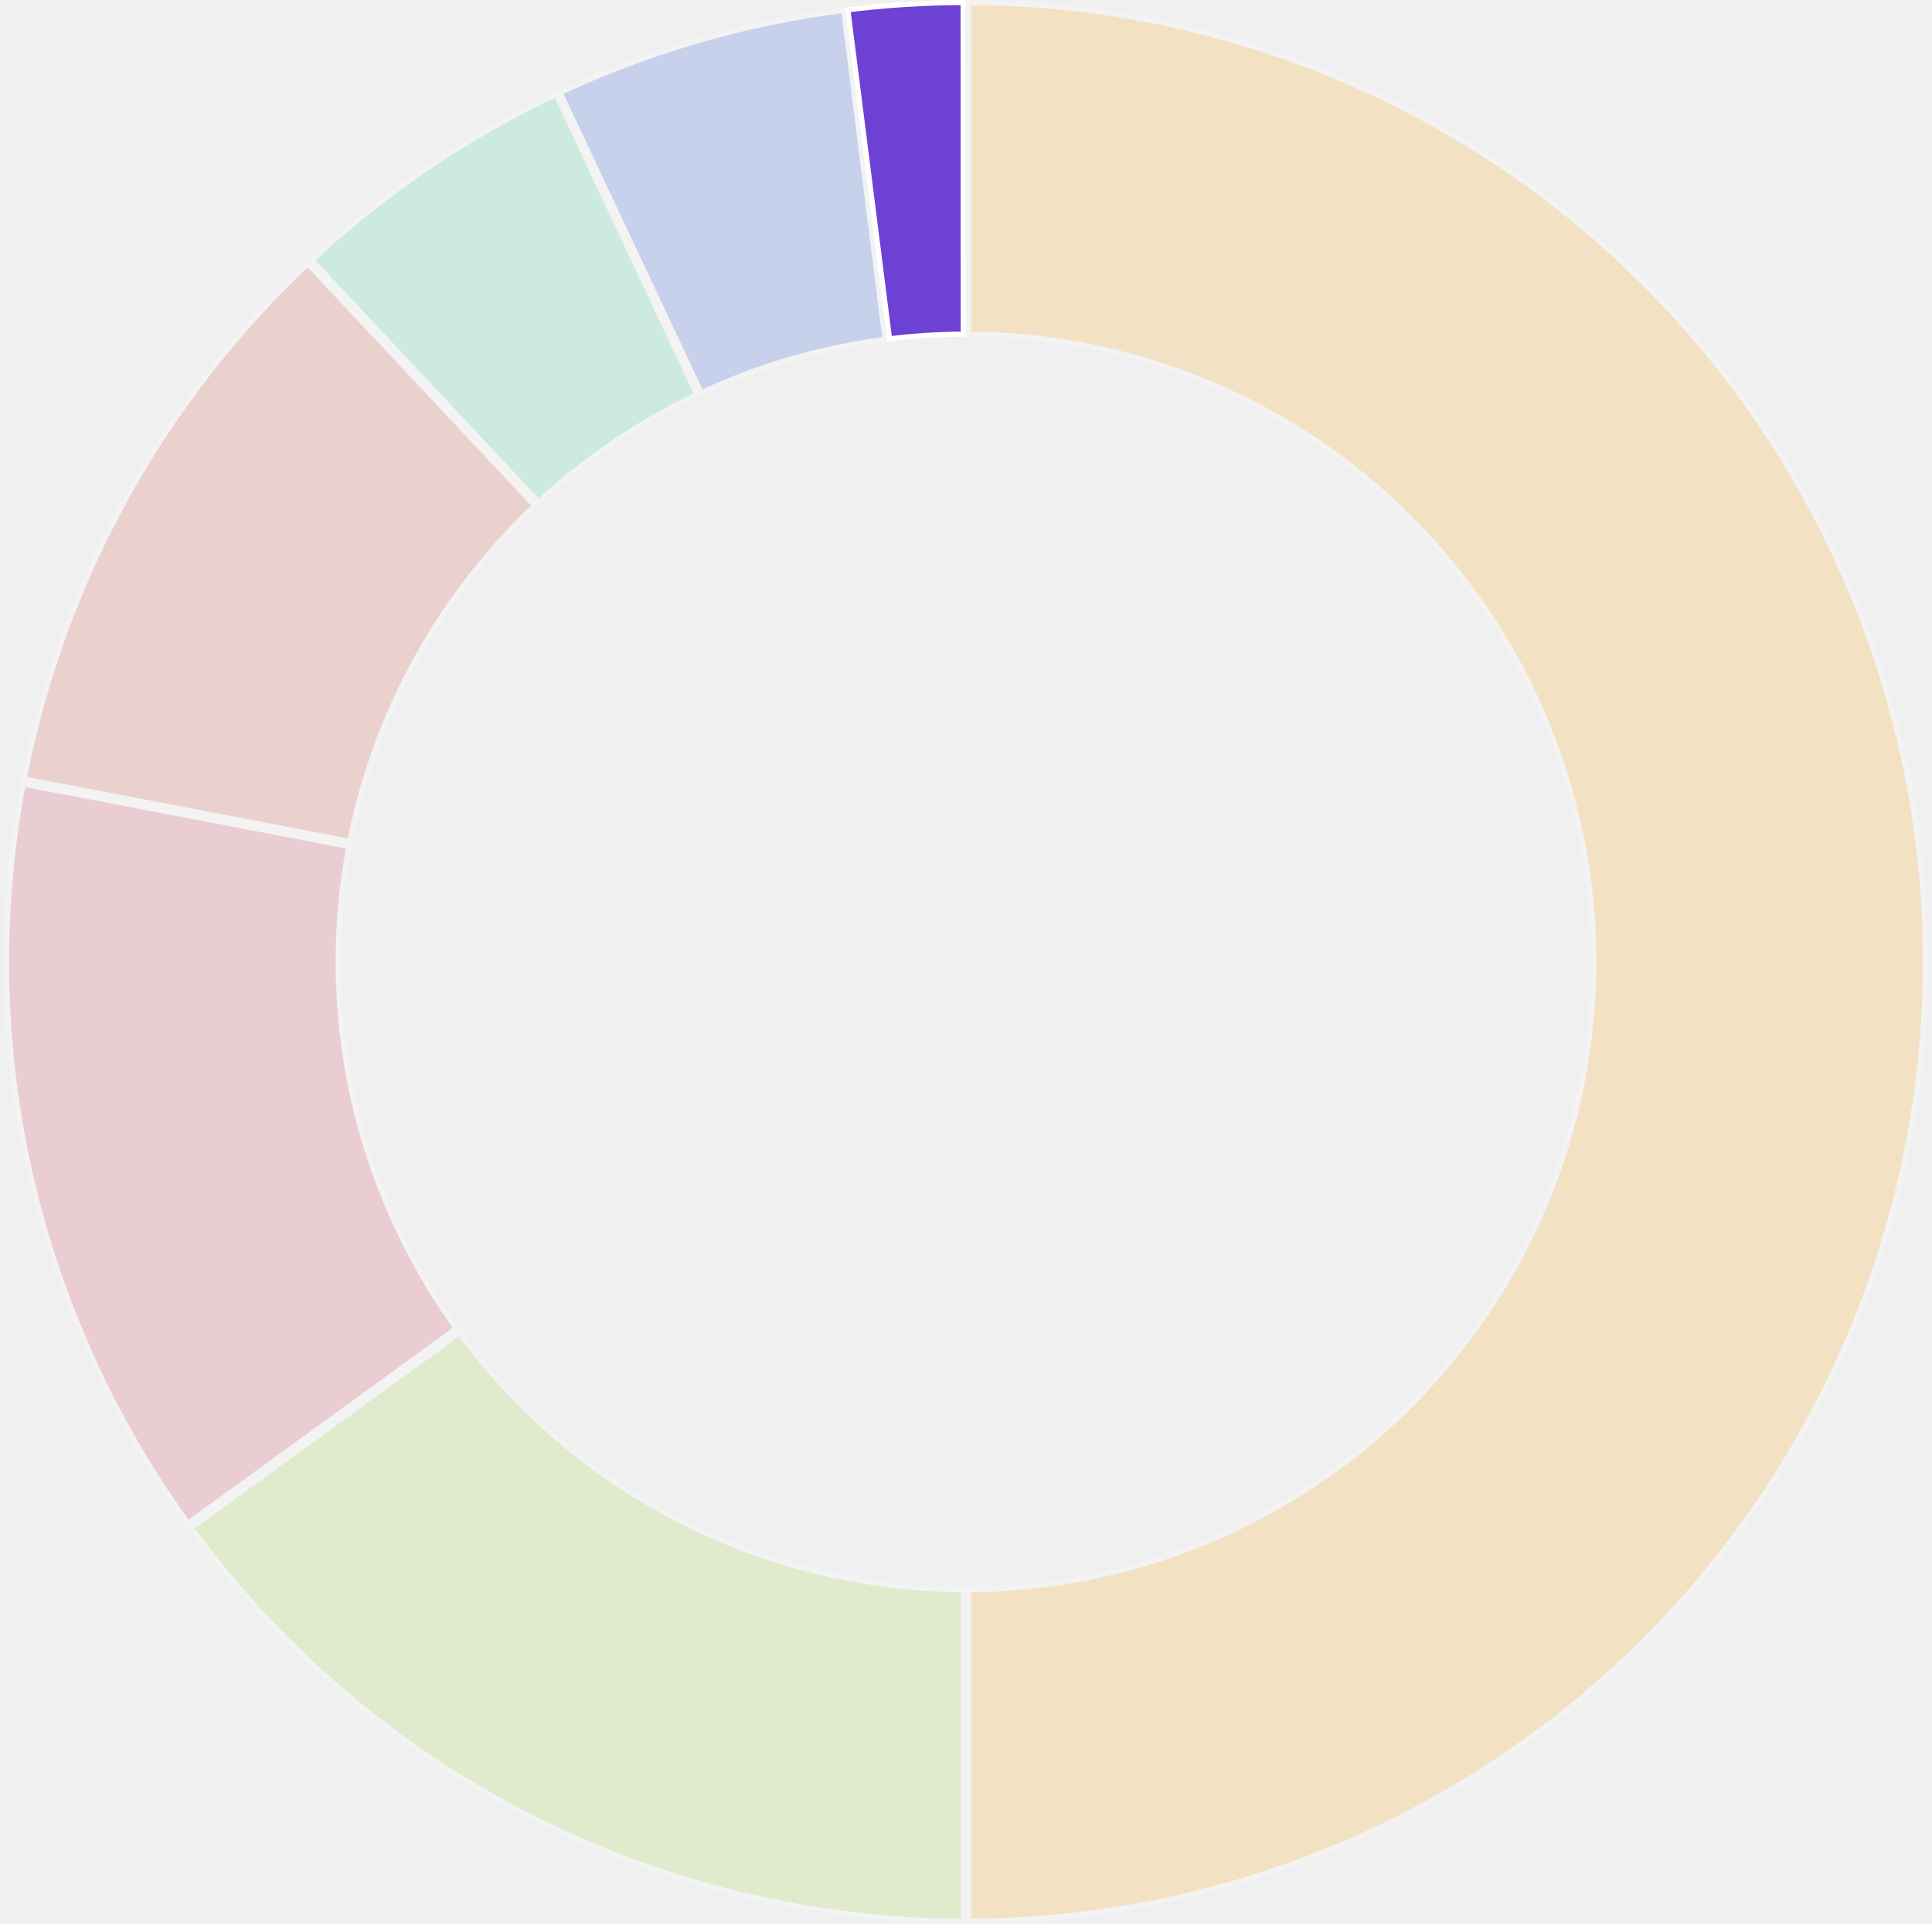
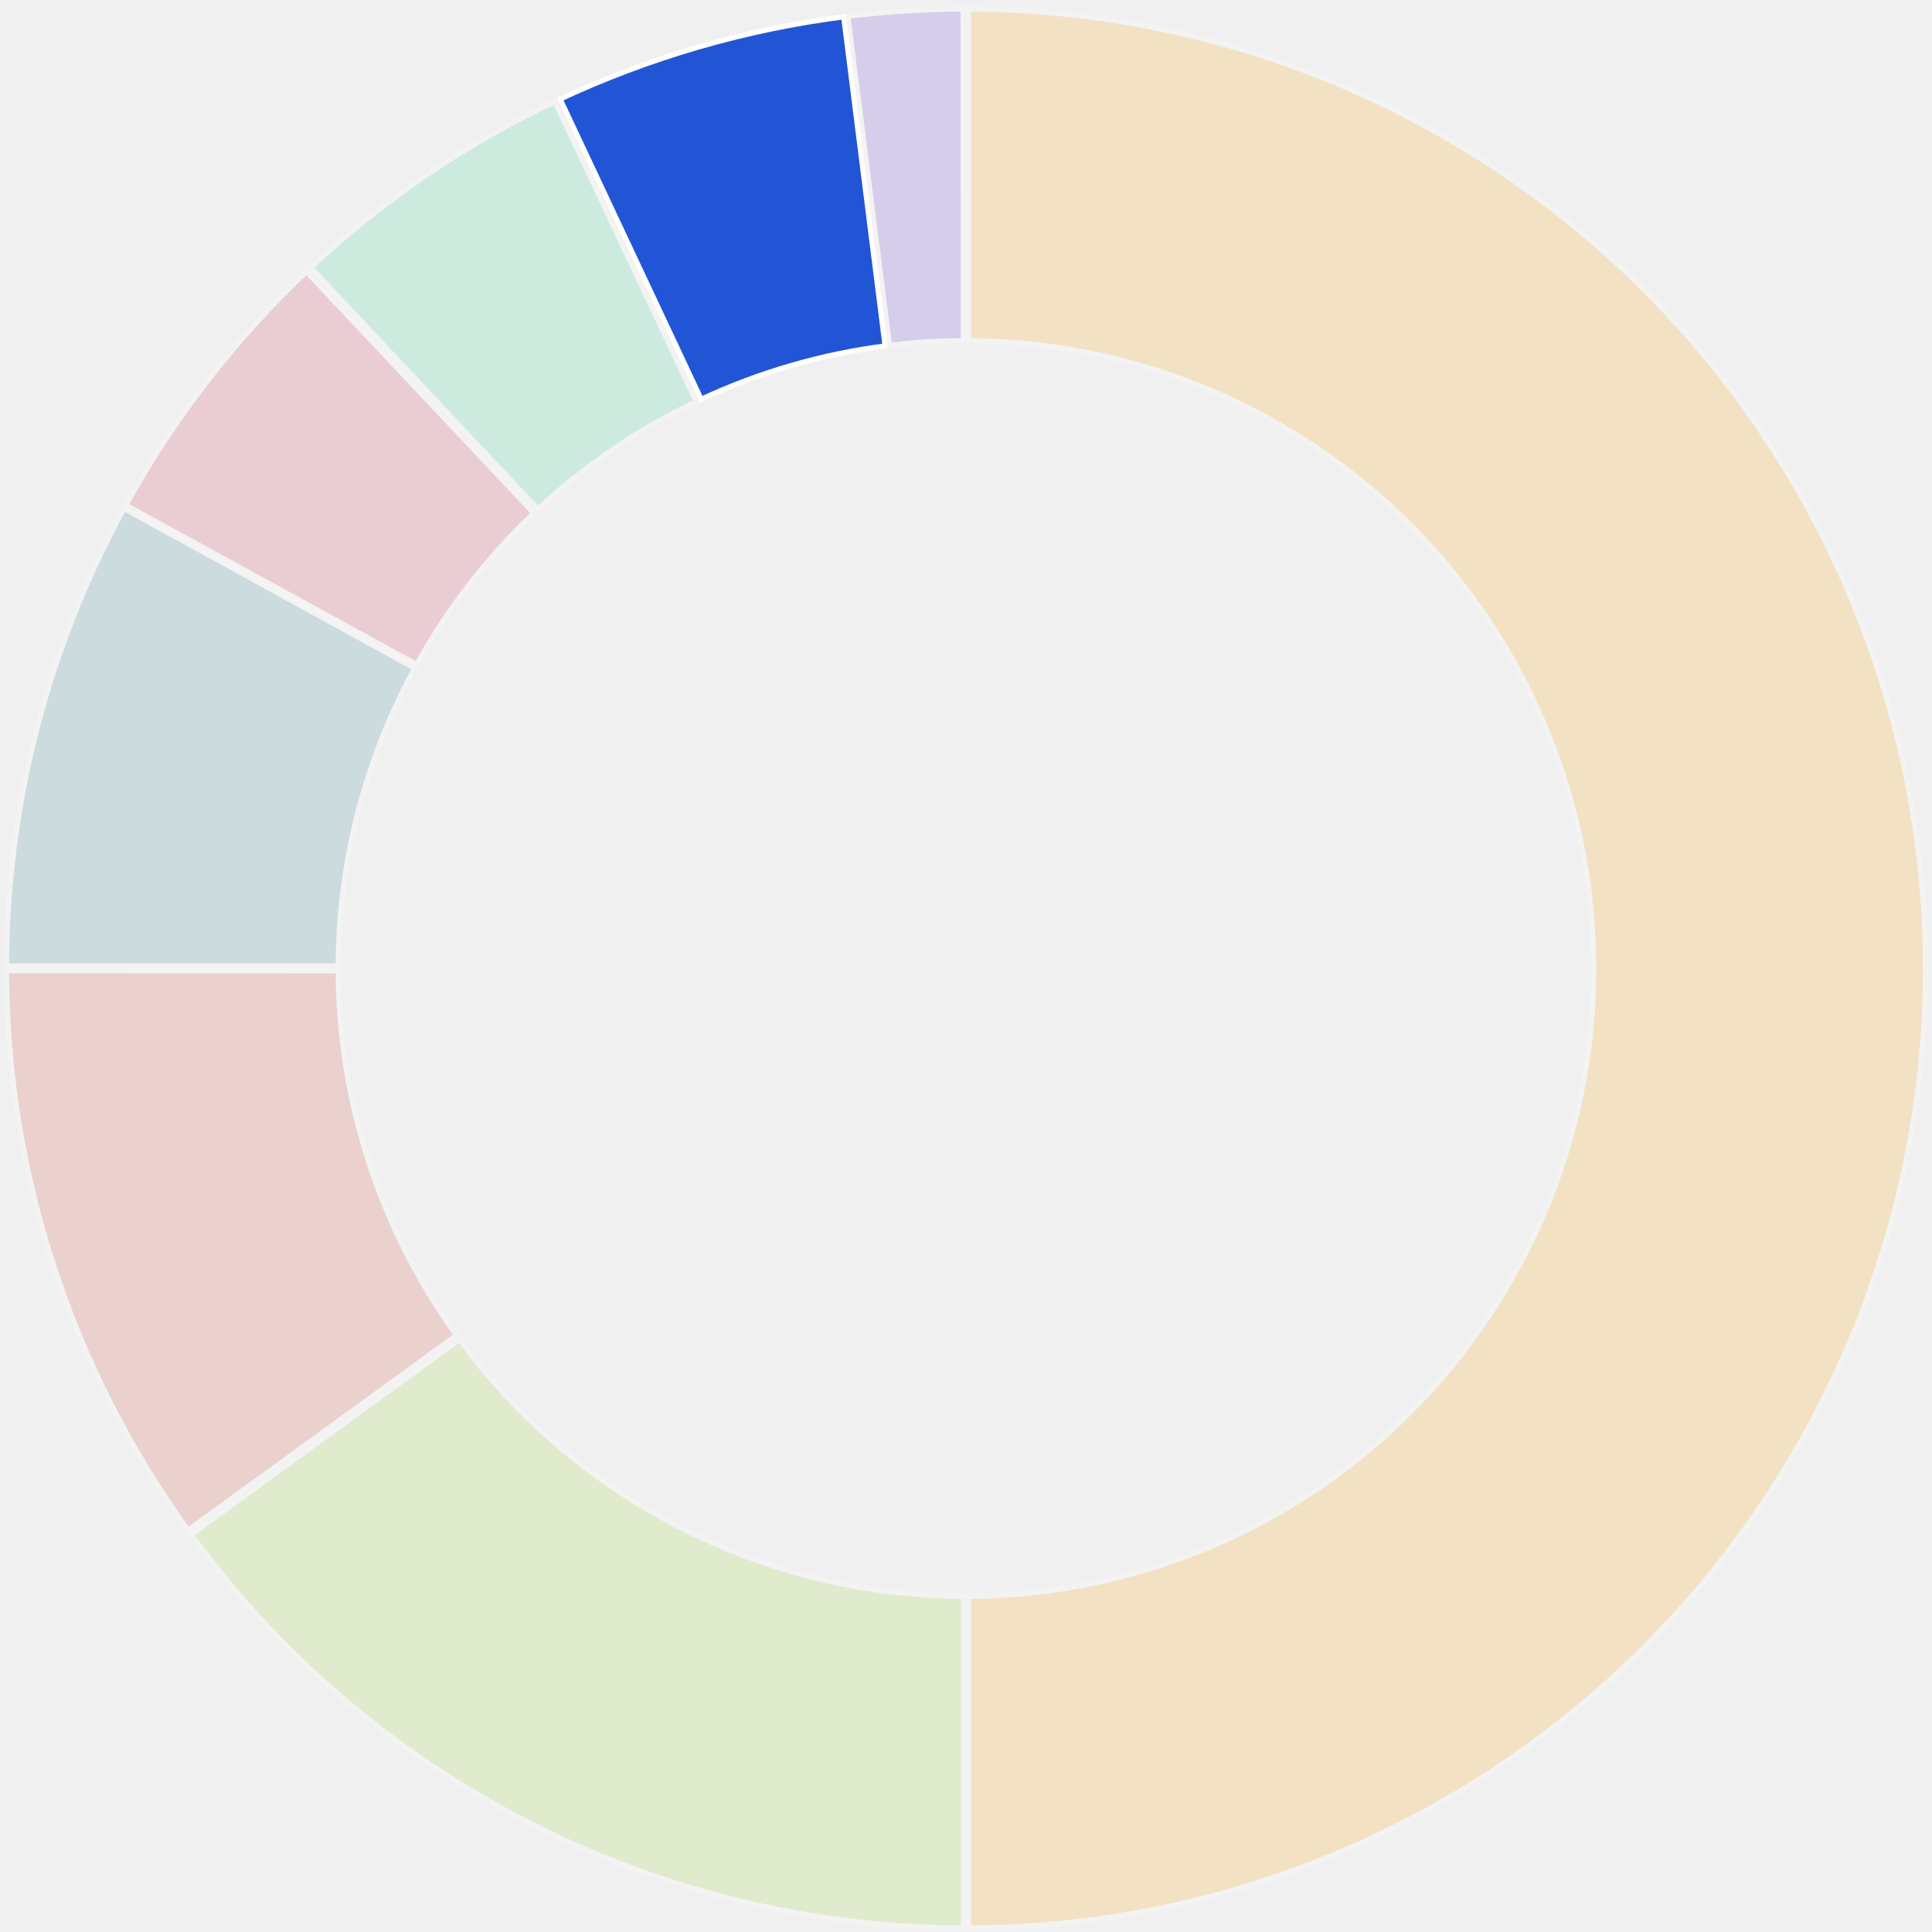
- <svg xmlns="http://www.w3.org/2000/svg" width="242" height="241" viewBox="0 0 242 241" fill="none">
+ <svg xmlns="http://www.w3.org/2000/svg" width="242" height="242" viewBox="0 0 242 242" fill="none">
  <g opacity="0.2">
-     <mask id="path-1-inside-1_3367_5494" fill="white">
-       <path d="M121 0C136.824 1.88703e-07 152.494 3.117 167.113 9.173C181.733 15.228 195.017 24.104 206.206 35.294C217.396 46.483 226.272 59.767 232.327 74.387C238.383 89.006 241.5 104.676 241.5 120.5C241.5 136.324 238.383 151.994 232.327 166.613C226.272 181.233 217.396 194.517 206.206 205.706C195.017 216.896 181.733 225.772 167.113 231.827C152.494 237.883 136.824 241 121 241L121 198.825C131.286 198.825 141.471 196.799 150.974 192.863C160.476 188.927 169.111 183.157 176.384 175.884C183.657 168.611 189.427 159.977 193.363 150.474C197.299 140.971 199.325 130.786 199.325 120.5C199.325 110.214 197.299 100.029 193.363 90.526C189.427 81.023 183.657 72.389 176.384 65.116C169.111 57.843 160.477 52.073 150.974 48.137C141.471 44.201 131.286 42.175 121 42.175V0Z" />
+     <mask id="path-1-inside-1_3388_7213" fill="white">
+       <path d="M121 0.812C136.824 0.812 152.494 3.929 167.113 9.985C181.733 16.041 195.017 24.917 206.206 36.106C217.396 47.296 226.272 60.579 232.327 75.199C238.383 89.819 241.5 105.488 241.5 121.313C241.5 137.137 238.383 152.806 232.327 167.426C226.272 182.046 217.396 195.329 206.206 206.519C195.017 217.708 181.733 226.584 167.113 232.64C152.494 238.696 136.824 241.812 121 241.812L121 199.637C131.286 199.637 141.471 197.612 150.974 193.675C160.476 189.739 169.111 183.97 176.384 176.697C183.657 169.424 189.427 160.789 193.363 151.286C197.299 141.783 199.325 131.598 199.325 121.313C199.325 111.027 197.299 100.842 193.363 91.339C189.427 81.836 183.657 73.201 176.384 65.928C169.111 58.655 160.477 52.886 150.974 48.95C141.471 45.013 131.286 42.987 121 42.987V0.812Z" />
    </mask>
-     <path d="M121 0C136.824 1.88703e-07 152.494 3.117 167.113 9.173C181.733 15.228 195.017 24.104 206.206 35.294C217.396 46.483 226.272 59.767 232.327 74.387C238.383 89.006 241.5 104.676 241.5 120.5C241.5 136.324 238.383 151.994 232.327 166.613C226.272 181.233 217.396 194.517 206.206 205.706C195.017 216.896 181.733 225.772 167.113 231.827C152.494 237.883 136.824 241 121 241L121 198.825C131.286 198.825 141.471 196.799 150.974 192.863C160.476 188.927 169.111 183.157 176.384 175.884C183.657 168.611 189.427 159.977 193.363 150.474C197.299 140.971 199.325 130.786 199.325 120.5C199.325 110.214 197.299 100.029 193.363 90.526C189.427 81.023 183.657 72.389 176.384 65.116C169.111 57.843 160.477 52.073 150.974 48.137C141.471 44.201 131.286 42.175 121 42.175V0Z" fill="#FFA515" stroke="white" stroke-width="1.272" mask="url(#path-1-inside-1_3367_5494)" />
+     <path d="M121 0.812C136.824 0.812 152.494 3.929 167.113 9.985C181.733 16.041 195.017 24.917 206.206 36.106C217.396 47.296 226.272 60.579 232.327 75.199C238.383 89.819 241.5 105.488 241.5 121.313C241.5 137.137 238.383 152.806 232.327 167.426C226.272 182.046 217.396 195.329 206.206 206.519C195.017 217.708 181.733 226.584 167.113 232.64C152.494 238.696 136.824 241.812 121 241.812L121 199.637C131.286 199.637 141.471 197.612 150.974 193.675C160.476 189.739 169.111 183.97 176.384 176.697C183.657 169.424 189.427 160.789 193.363 151.286C197.299 141.783 199.325 131.598 199.325 121.313C199.325 111.027 197.299 100.842 193.363 91.339C189.427 81.836 183.657 73.201 176.384 65.928C169.111 58.655 160.477 52.886 150.974 48.95C141.471 45.013 131.286 42.987 121 42.987V0.812Z" fill="#FFA515" stroke="white" stroke-width="1.272" mask="url(#path-1-inside-1_3388_7213)" />
  </g>
  <g opacity="0.2">
-     <mask id="path-2-inside-2_3367_5494" fill="white">
-       <path d="M121 241C101.984 241 83.238 236.499 66.294 227.866C49.351 219.233 34.691 206.712 23.513 191.328L57.634 166.538C64.899 176.538 74.428 184.677 85.441 190.288C96.454 195.9 108.639 198.825 121 198.825L121 241Z" />
+     <mask id="path-2-inside-2_3388_7213" fill="white">
+       <path d="M121 241.812C101.984 241.812 83.238 237.312 66.294 228.679C49.351 220.046 34.691 207.525 23.513 192.141L57.634 167.351C64.899 177.351 74.428 185.489 85.441 191.101C96.454 196.712 108.639 199.637 121 199.637L121 241.812Z" />
    </mask>
-     <path d="M121 241C101.984 241 83.238 236.499 66.294 227.866C49.351 219.233 34.691 206.712 23.513 191.328L57.634 166.538C64.899 176.538 74.428 184.677 85.441 190.288C96.454 195.9 108.639 198.825 121 198.825L121 241Z" fill="#9ED441" stroke="white" stroke-width="1.272" mask="url(#path-2-inside-2_3367_5494)" />
+     <path d="M121 241.812C101.984 241.812 83.238 237.312 66.294 228.679C49.351 220.046 34.691 207.525 23.513 192.141L57.634 167.351C64.899 177.351 74.428 185.489 85.441 191.101C96.454 196.712 108.639 199.637 121 199.637L121 241.812Z" fill="#9ED441" stroke="white" stroke-width="1.272" mask="url(#path-2-inside-2_3388_7213)" />
  </g>
  <g opacity="0.2">
-     <mask id="path-3-inside-3_3367_5494" fill="white">
-       <path d="M23.472 191.271C13.804 177.948 6.968 162.785 3.387 146.718C-0.195 130.651 -0.446 114.02 2.648 97.852L44.071 105.779C42.06 116.288 42.223 127.098 44.551 137.542C46.88 147.985 51.323 157.841 57.607 166.501L23.472 191.271Z" />
+     <mask id="path-3-inside-3_3388_7213" fill="white">
+       <path d="M15.331 63.396C21.408 52.308 29.193 42.245 38.4 33.577L67.31 64.285C61.326 69.919 56.265 76.46 52.315 83.667L15.331 63.396Z" />
    </mask>
-     <path d="M23.472 191.271C13.804 177.948 6.968 162.785 3.387 146.718C-0.195 130.651 -0.446 114.02 2.648 97.852L44.071 105.779C42.06 116.288 42.223 127.098 44.551 137.542C46.88 147.985 51.323 157.841 57.607 166.501L23.472 191.271Z" fill="#D44161" stroke="white" stroke-width="1.272" mask="url(#path-3-inside-3_3367_5494)" />
+     <path d="M15.331 63.396C21.408 52.308 29.193 42.245 38.4 33.577L67.31 64.285C61.326 69.919 56.265 76.46 52.315 83.667L15.331 63.396Z" fill="#D44161" stroke="white" stroke-width="1.272" mask="url(#path-3-inside-3_3388_7213)" />
  </g>
  <g opacity="0.2">
-     <mask id="path-4-inside-4_3367_5494" fill="white">
-       <path d="M2.65 97.838C7.436 72.845 20.011 50.009 38.573 32.602L67.423 63.366C55.357 74.681 47.183 89.524 44.073 105.77L2.65 97.838Z" />
+     <mask id="path-4-inside-4_3388_7213" fill="white">
+       <path d="M0.5 121.312C0.5 101.016 5.627 81.047 15.405 63.261L52.363 83.579C46.008 95.14 42.675 108.119 42.675 121.312H0.5Z" />
    </mask>
-     <path d="M2.65 97.838C7.436 72.845 20.011 50.009 38.573 32.602L67.423 63.366C55.357 74.681 47.183 89.524 44.073 105.77L2.65 97.838Z" fill="#D45741" stroke="white" stroke-width="1.272" mask="url(#path-4-inside-4_3367_5494)" />
+     <path d="M0.5 121.312C0.5 101.016 5.627 81.047 15.405 63.261L52.363 83.579C46.008 95.14 42.675 108.119 42.675 121.312H0.5Z" fill="#3D8597" stroke="white" stroke-width="1.272" mask="url(#path-4-inside-4_3388_7213)" />
  </g>
  <g opacity="0.2">
-     <mask id="path-5-inside-5_3367_5494" fill="white">
-       <path d="M38.602 32.575C47.828 23.928 58.358 16.788 69.805 11.416L87.724 49.595C80.283 53.087 73.439 57.728 67.441 63.349L38.602 32.575Z" />
+     <mask id="path-5-inside-5_3388_7213" fill="white">
+       <path d="M23.489 192.108C8.539 171.515 0.491 146.719 0.5 121.272L42.675 121.286C42.669 137.827 47.9 153.944 57.618 167.329L23.489 192.108Z" />
    </mask>
-     <path d="M38.602 32.575C47.828 23.928 58.358 16.788 69.805 11.416L87.724 49.595C80.283 53.087 73.439 57.728 67.441 63.349L38.602 32.575Z" fill="#41D499" stroke="white" stroke-width="1.272" mask="url(#path-5-inside-5_3367_5494)" />
+     <path d="M23.489 192.108C8.539 171.515 0.491 146.719 0.5 121.272L42.675 121.286C42.669 137.827 47.9 153.944 57.618 167.329L23.489 192.108Z" fill="#D45741" stroke="white" stroke-width="1.272" mask="url(#path-5-inside-5_3388_7213)" />
  </g>
  <g opacity="0.2">
-     <mask id="path-6-inside-6_3367_5494" fill="white">
-       <path d="M69.741 11.446C81.185 6.067 93.404 2.523 105.95 0.944L111.217 42.788C103.063 43.815 95.12 46.119 87.682 49.615L69.741 11.446Z" />
+     <mask id="path-6-inside-6_3388_7213" fill="white">
+       <path d="M38.48 33.502C47.694 24.843 58.214 17.688 69.654 12.3L87.625 50.454C80.189 53.956 73.351 58.607 67.362 64.236L38.48 33.502Z" />
    </mask>
-     <path d="M69.741 11.446C81.185 6.067 93.404 2.523 105.95 0.944L111.217 42.788C103.063 43.815 95.12 46.119 87.682 49.615L69.741 11.446Z" fill="#2255D6" stroke="white" stroke-width="1.272" mask="url(#path-6-inside-6_3367_5494)" />
+     <path d="M38.48 33.502C47.694 24.843 58.214 17.688 69.654 12.3L87.625 50.454C80.189 53.956 73.351 58.607 67.362 64.236L38.48 33.502Z" fill="#41D499" stroke="white" stroke-width="1.272" mask="url(#path-6-inside-6_3388_7213)" />
  </g>
-   <mask id="path-7-inside-7_3367_5494" fill="white">
-     <path d="M105.851 0.956C110.86 0.321 115.904 0.002 120.954 8.9432e-06L120.97 42.175C117.688 42.176 114.409 42.384 111.153 42.796L105.851 0.956Z" />
+   <mask id="path-7-inside-7_3388_7213" fill="white">
+     <path d="M69.741 12.258C81.185 6.88 93.404 3.335 105.95 1.756L111.217 43.601C103.063 44.627 95.12 46.931 87.682 50.427L69.741 12.258Z" />
  </mask>
-   <path d="M105.851 0.956C110.86 0.321 115.904 0.002 120.954 8.9432e-06L120.97 42.175C117.688 42.176 114.409 42.384 111.153 42.796L105.851 0.956Z" fill="#6D41D4" stroke="white" stroke-width="1.272" mask="url(#path-7-inside-7_3367_5494)" />
+   <path d="M69.741 12.258C81.185 6.88 93.404 3.335 105.95 1.756L111.217 43.601C103.063 44.627 95.12 46.931 87.682 50.427L69.741 12.258Z" fill="#2255D6" stroke="white" stroke-width="1.272" mask="url(#path-7-inside-7_3388_7213)" />
+   <g opacity="0.2">
+     <mask id="path-8-inside-8_3388_7213" fill="white">
+       <path d="M105.851 1.769C110.86 1.134 115.904 0.814 120.954 0.813L120.97 42.987C117.688 42.989 114.409 43.196 111.153 43.609L105.851 1.769Z" />
+     </mask>
+     <path d="M105.851 1.769C110.86 1.134 115.904 0.814 120.954 0.813L120.97 42.987C117.688 42.989 114.409 43.196 111.153 43.609L105.851 1.769Z" fill="#6D41D4" stroke="white" stroke-width="1.272" mask="url(#path-8-inside-8_3388_7213)" />
+   </g>
</svg>
